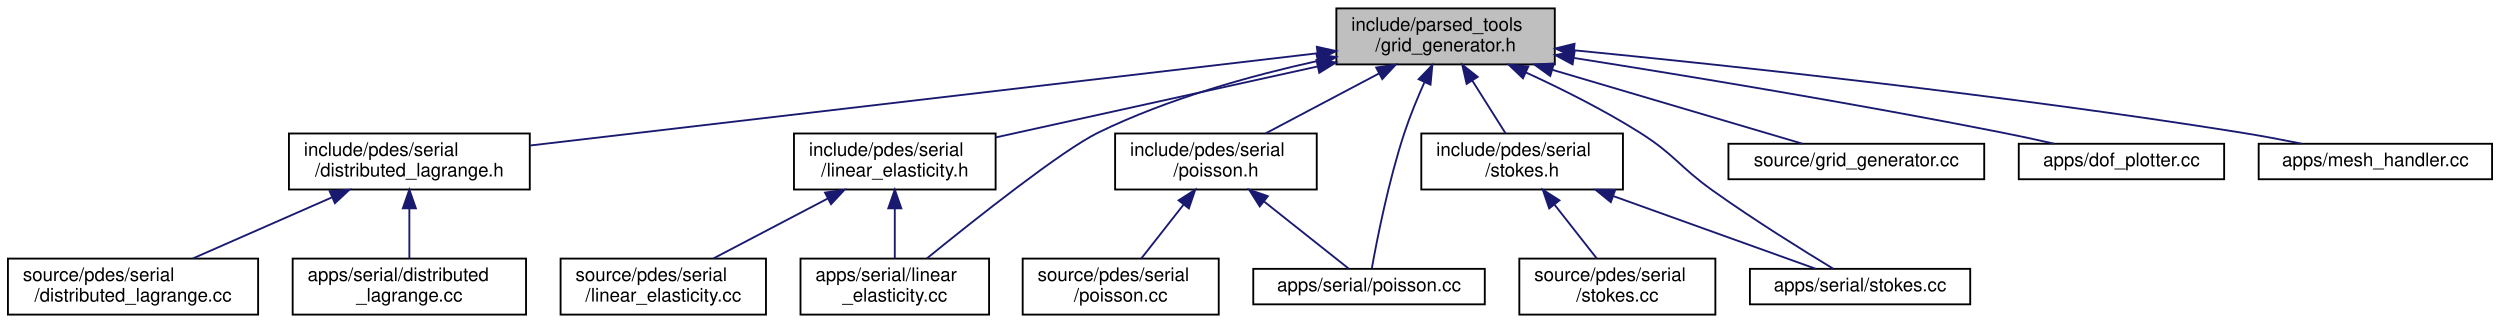
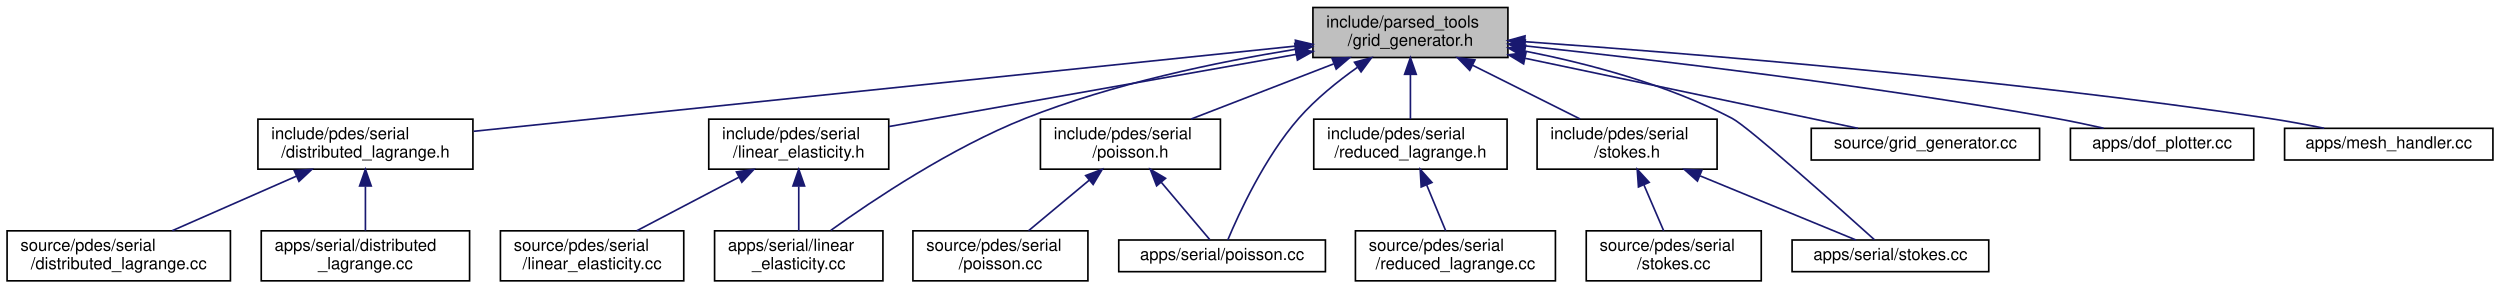
- <svg xmlns="http://www.w3.org/2000/svg" xmlns:xlink="http://www.w3.org/1999/xlink" width="1339pt" height="173pt" viewBox="0.00 0.00 1338.50 173.00">
+ <svg xmlns="http://www.w3.org/2000/svg" xmlns:xlink="http://www.w3.org/1999/xlink" width="1500pt" height="173pt" viewBox="0.00 0.00 1499.50 173.00">
  <g id="graph0" class="graph" transform="scale(1 1) rotate(0) translate(4 169)">
    <g id="node1" class="node">
      <g id="a_node1">
        <a xlink:title=" ">
-           <polygon fill="#bfbfbf" stroke="black" points="711.5,-134.5 711.5,-164.5 828.5,-164.5 828.5,-134.5 711.5,-134.5" />
-           <text text-anchor="start" x="719.5" y="-152.5" font-family="Helvetica,sans-Serif" font-size="10.00">include/parsed_tools</text>
-           <text text-anchor="middle" x="770" y="-141.5" font-family="Helvetica,sans-Serif" font-size="10.00">/grid_generator.h</text>
+           <polygon fill="#bfbfbf" stroke="black" points="783.5,-134.5 783.5,-164.5 900.5,-164.5 900.5,-134.5 783.5,-134.5" />
+           <text text-anchor="start" x="791.5" y="-152.5" font-family="Helvetica,sans-Serif" font-size="10.00">include/parsed_tools</text>
+           <text text-anchor="middle" x="842" y="-141.5" font-family="Helvetica,sans-Serif" font-size="10.00">/grid_generator.h</text>
        </a>
      </g>
    </g>
    <g id="node2" class="node">
      <g id="a_node2">
        <a xlink:href="distributed__lagrange_8h.html" target="_top" xlink:title=" ">
          <polygon fill="none" stroke="black" points="150.5,-67.5 150.5,-97.5 279.5,-97.5 279.5,-67.5 150.5,-67.5" />
          <text text-anchor="start" x="158.5" y="-85.5" font-family="Helvetica,sans-Serif" font-size="10.00">include/pdes/serial</text>
          <text text-anchor="middle" x="215" y="-74.5" font-family="Helvetica,sans-Serif" font-size="10.00">/distributed_lagrange.h</text>
        </a>
      </g>
    </g>
    <g id="edge1" class="edge">
-       <path fill="none" stroke="midnightblue" d="M701.26,-140.45C593.23,-127.8 385.2,-103.43 279.72,-91.08" />
-       <polygon fill="midnightblue" stroke="midnightblue" points="701.05,-143.95 711.39,-141.64 701.87,-137 701.05,-143.95" />
+       <path fill="none" stroke="midnightblue" d="M773.33,-141.38C651.49,-128.75 399.1,-102.59 279.96,-90.23" />
+       <polygon fill="midnightblue" stroke="midnightblue" points="772.99,-144.86 783.3,-142.41 773.71,-137.9 772.99,-144.86" />
    </g>
    <g id="node5" class="node">
      <g id="a_node5">
        <a xlink:href="linear__elasticity_8h.html" target="_top" xlink:title=" ">
          <polygon fill="none" stroke="black" points="421,-67.5 421,-97.5 529,-97.5 529,-67.5 421,-67.5" />
          <text text-anchor="start" x="429" y="-85.5" font-family="Helvetica,sans-Serif" font-size="10.00">include/pdes/serial</text>
          <text text-anchor="middle" x="475" y="-74.5" font-family="Helvetica,sans-Serif" font-size="10.00">/linear_elasticity.h</text>
        </a>
      </g>
    </g>
    <g id="edge4" class="edge">
-       <path fill="none" stroke="midnightblue" d="M701.46,-133.4C648.97,-121.83 577.55,-106.1 529.05,-95.41" />
-       <polygon fill="midnightblue" stroke="midnightblue" points="700.85,-136.85 711.36,-135.58 702.35,-130.01 700.85,-136.85" />
+       <path fill="none" stroke="midnightblue" d="M773.3,-136.33C702.63,-123.82 593.99,-104.57 529.16,-93.09" />
+       <polygon fill="midnightblue" stroke="midnightblue" points="772.98,-139.83 783.44,-138.13 774.21,-132.94 772.98,-139.83" />
    </g>
    <g id="node7" class="node">
      <g id="a_node7">
        <a xlink:href="apps_2serial_2linear__elasticity_8cc.html" target="_top" xlink:title=" ">
          <polygon fill="none" stroke="black" points="424.5,-0.5 424.5,-30.5 525.5,-30.5 525.5,-0.5 424.5,-0.5" />
          <text text-anchor="start" x="432.5" y="-18.5" font-family="Helvetica,sans-Serif" font-size="10.00">apps/serial/linear</text>
          <text text-anchor="middle" x="475" y="-7.5" font-family="Helvetica,sans-Serif" font-size="10.00">_elasticity.cc</text>
        </a>
      </g>
    </g>
-     <g id="edge16" class="edge">
-       <path fill="none" stroke="midnightblue" d="M701.46,-136.36C665.34,-128.38 620.98,-116.03 584,-98 564.67,-88.58 517.73,-51.36 492.21,-30.63" />
-       <polygon fill="midnightblue" stroke="midnightblue" points="700.9,-139.82 711.42,-138.5 702.37,-132.98 700.9,-139.82" />
+     <g id="edge18" class="edge">
+       <path fill="none" stroke="midnightblue" d="M772.98,-139.42C726.14,-131.82 663.44,-118.8 611,-98 566.48,-80.34 519.65,-49.04 494.22,-30.79" />
+       <polygon fill="midnightblue" stroke="midnightblue" points="772.6,-142.9 783.02,-141 773.69,-135.99 772.6,-142.9" />
    </g>
    <g id="node8" class="node">
      <g id="a_node8">
        <a xlink:href="poisson_8h.html" target="_top" xlink:title=" ">
-           <polygon fill="none" stroke="black" points="593,-67.5 593,-97.5 701,-97.5 701,-67.5 593,-67.5" />
-           <text text-anchor="start" x="601" y="-85.5" font-family="Helvetica,sans-Serif" font-size="10.00">include/pdes/serial</text>
-           <text text-anchor="middle" x="647" y="-74.5" font-family="Helvetica,sans-Serif" font-size="10.00">/poisson.h</text>
+           <polygon fill="none" stroke="black" points="620,-67.5 620,-97.5 728,-97.5 728,-67.5 620,-67.5" />
+           <text text-anchor="start" x="628" y="-85.5" font-family="Helvetica,sans-Serif" font-size="10.00">include/pdes/serial</text>
+           <text text-anchor="middle" x="674" y="-74.5" font-family="Helvetica,sans-Serif" font-size="10.00">/poisson.h</text>
        </a>
      </g>
    </g>
    <g id="edge7" class="edge">
-       <path fill="none" stroke="midnightblue" d="M734.45,-129.71C715.05,-119.46 691.44,-106.98 673.64,-97.58" />
-       <polygon fill="midnightblue" stroke="midnightblue" points="732.83,-132.82 743.31,-134.4 736.1,-126.63 732.83,-132.82" />
+       <path fill="none" stroke="midnightblue" d="M795.95,-130.68C769,-120.26 735.46,-107.28 710.38,-97.58" />
+       <polygon fill="midnightblue" stroke="midnightblue" points="794.96,-134.05 805.55,-134.4 797.48,-127.52 794.96,-134.05" />
    </g>
    <g id="node10" class="node">
      <g id="a_node10">
        <a xlink:href="apps_2serial_2poisson_8cc.html" target="_top" xlink:title=" ">
          <polygon fill="none" stroke="black" points="667,-6 667,-25 791,-25 791,-6 667,-6" />
          <text text-anchor="middle" x="729" y="-13" font-family="Helvetica,sans-Serif" font-size="10.00">apps/serial/poisson.cc</text>
        </a>
      </g>
    </g>
-     <g id="edge17" class="edge">
-       <path fill="none" stroke="midnightblue" d="M758.71,-125C754.96,-116.61 750.98,-107 748,-98 739.41,-72.07 733.19,-40.27 730.49,-25.21" />
-       <polygon fill="midnightblue" stroke="midnightblue" points="755.57,-126.57 762.93,-134.19 761.93,-123.64 755.57,-126.57" />
+     <g id="edge19" class="edge">
+       <path fill="none" stroke="midnightblue" d="M810.23,-128.63C798.26,-120.15 785.12,-109.55 775,-98 754.55,-74.66 739.01,-40.78 732.44,-25.08" />
+       <polygon fill="midnightblue" stroke="midnightblue" points="808.44,-131.64 818.67,-134.4 812.39,-125.87 808.44,-131.64" />
    </g>
    <g id="node11" class="node">
      <g id="a_node11">
-         <a xlink:href="stokes_8h.html" target="_top" xlink:title=" ">
-           <polygon fill="none" stroke="black" points="757,-67.5 757,-97.5 865,-97.5 865,-67.5 757,-67.5" />
-           <text text-anchor="start" x="765" y="-85.5" font-family="Helvetica,sans-Serif" font-size="10.00">include/pdes/serial</text>
-           <text text-anchor="middle" x="811" y="-74.5" font-family="Helvetica,sans-Serif" font-size="10.00">/stokes.h</text>
+         <a xlink:href="reduced__lagrange_8h.html" target="_top" xlink:title=" ">
+           <polygon fill="none" stroke="black" points="784,-67.5 784,-97.5 900,-97.5 900,-67.5 784,-67.5" />
+           <text text-anchor="start" x="792" y="-85.5" font-family="Helvetica,sans-Serif" font-size="10.00">include/pdes/serial</text>
+           <text text-anchor="middle" x="842" y="-74.5" font-family="Helvetica,sans-Serif" font-size="10.00">/reduced_lagrange.h</text>
        </a>
      </g>
    </g>
    <g id="edge10" class="edge">
-       <path fill="none" stroke="midnightblue" d="M784.28,-125.87C790.21,-116.46 796.91,-105.83 802.12,-97.58" />
-       <polygon fill="midnightblue" stroke="midnightblue" points="781.27,-124.07 778.9,-134.4 787.19,-127.81 781.27,-124.07" />
+       <path fill="none" stroke="midnightblue" d="M842,-124.11C842,-115.15 842,-105.32 842,-97.58" />
+       <polygon fill="midnightblue" stroke="midnightblue" points="838.5,-124.4 842,-134.4 845.5,-124.4 838.5,-124.4" />
    </g>
    <g id="node13" class="node">
      <g id="a_node13">
-         <a xlink:href="apps_2serial_2stokes_8cc.html" target="_top" xlink:title=" ">
-           <polygon fill="none" stroke="black" points="933,-6 933,-25 1051,-25 1051,-6 933,-6" />
-           <text text-anchor="middle" x="992" y="-13" font-family="Helvetica,sans-Serif" font-size="10.00">apps/serial/stokes.cc</text>
-         </a>
-       </g>
-     </g>
-     <g id="edge18" class="edge">
-       <path fill="none" stroke="midnightblue" d="M812.91,-130.24C832.12,-121.43 854.73,-110.13 874,-98 892.74,-86.2 894.98,-79.87 913,-67 934.99,-51.3 961.68,-34.72 977.73,-25.01" />
-       <polygon fill="midnightblue" stroke="midnightblue" points="811.45,-127.06 803.78,-134.37 814.34,-133.44 811.45,-127.06" />
-     </g>
-     <g id="node14" class="node">
-       <g id="a_node14">
-         <a xlink:href="grid__generator_8cc.html" target="_top" xlink:title=" ">
-           <polygon fill="none" stroke="black" points="921.5,-73 921.5,-92 1058.5,-92 1058.5,-73 921.5,-73" />
-           <text text-anchor="middle" x="990" y="-80" font-family="Helvetica,sans-Serif" font-size="10.00">source/grid_generator.cc</text>
-         </a>
-       </g>
-     </g>
-     <g id="edge13" class="edge">
-       <path fill="none" stroke="midnightblue" d="M827.23,-131.59C870.2,-118.9 927.24,-102.04 961.13,-92.03" />
-       <polygon fill="midnightblue" stroke="midnightblue" points="826.06,-128.29 817.47,-134.48 828.05,-135 826.06,-128.29" />
+         <a xlink:href="stokes_8h.html" target="_top" xlink:title=" ">
+           <polygon fill="none" stroke="black" points="918,-67.5 918,-97.5 1026,-97.5 1026,-67.5 918,-67.5" />
+           <text text-anchor="start" x="926" y="-85.5" font-family="Helvetica,sans-Serif" font-size="10.00">include/pdes/serial</text>
+           <text text-anchor="middle" x="972" y="-74.5" font-family="Helvetica,sans-Serif" font-size="10.00">/stokes.h</text>
+         </a>
+       </g>
+     </g>
+     <g id="edge12" class="edge">
+       <path fill="none" stroke="midnightblue" d="M879.29,-129.85C899.85,-119.58 924.95,-107.03 943.85,-97.58" />
+       <polygon fill="midnightblue" stroke="midnightblue" points="877.59,-126.79 870.21,-134.4 880.72,-133.05 877.59,-126.79" />
    </g>
    <g id="node15" class="node">
      <g id="a_node15">
-         <a xlink:href="dof__plotter_8cc.html" target="_top" xlink:title="Degrees of freedom plotter.">
-           <polygon fill="none" stroke="black" points="1077,-73 1077,-92 1187,-92 1187,-73 1077,-73" />
-           <text text-anchor="middle" x="1132" y="-80" font-family="Helvetica,sans-Serif" font-size="10.00">apps/dof_plotter.cc</text>
-         </a>
-       </g>
-     </g>
-     <g id="edge14" class="edge">
-       <path fill="none" stroke="midnightblue" d="M838.89,-137.93C899.42,-128.37 989.78,-113.48 1068,-98 1077.05,-96.21 1086.78,-94.1 1095.86,-92.05" />
-       <polygon fill="midnightblue" stroke="midnightblue" points="838.03,-134.52 828.7,-139.53 839.12,-141.43 838.03,-134.52" />
+         <a xlink:href="apps_2serial_2stokes_8cc.html" target="_top" xlink:title=" ">
+           <polygon fill="none" stroke="black" points="1071,-6 1071,-25 1189,-25 1189,-6 1071,-6" />
+           <text text-anchor="middle" x="1130" y="-13" font-family="Helvetica,sans-Serif" font-size="10.00">apps/serial/stokes.cc</text>
+         </a>
+       </g>
+     </g>
+     <g id="edge20" class="edge">
+       <path fill="none" stroke="midnightblue" d="M910.65,-138.36C948.82,-130.84 996.27,-118.28 1035,-98 1044.72,-92.91 1098.25,-45.11 1120.4,-25.17" />
+       <polygon fill="midnightblue" stroke="midnightblue" points="909.83,-134.96 900.66,-140.26 911.14,-141.83 909.83,-134.96" />
    </g>
    <g id="node16" class="node">
      <g id="a_node16">
+         <a xlink:href="grid__generator_8cc.html" target="_top" xlink:title=" ">
+           <polygon fill="none" stroke="black" points="1082.5,-73 1082.5,-92 1219.5,-92 1219.5,-73 1082.5,-73" />
+           <text text-anchor="middle" x="1151" y="-80" font-family="Helvetica,sans-Serif" font-size="10.00">source/grid_generator.cc</text>
+         </a>
+       </g>
+     </g>
+     <g id="edge15" class="edge">
+       <path fill="none" stroke="midnightblue" d="M910.84,-134.02C972.19,-121.11 1059.89,-102.67 1110.58,-92" />
+       <polygon fill="midnightblue" stroke="midnightblue" points="909.91,-130.64 900.85,-136.12 911.35,-137.49 909.91,-130.64" />
+     </g>
+     <g id="node17" class="node">
+       <g id="a_node17">
+         <a xlink:href="dof__plotter_8cc.html" target="_top" xlink:title="Degrees of freedom plotter.">
+           <polygon fill="none" stroke="black" points="1238,-73 1238,-92 1348,-92 1348,-73 1238,-73" />
+           <text text-anchor="middle" x="1293" y="-80" font-family="Helvetica,sans-Serif" font-size="10.00">apps/dof_plotter.cc</text>
+         </a>
+       </g>
+     </g>
+     <g id="edge16" class="edge">
+       <path fill="none" stroke="midnightblue" d="M910.74,-141.48C988.35,-133.11 1118.24,-117.73 1229,-98 1238.42,-96.32 1248.55,-94.18 1257.91,-92.07" />
+       <polygon fill="midnightblue" stroke="midnightblue" points="910.18,-138.02 900.61,-142.57 910.93,-144.98 910.18,-138.02" />
+     </g>
+     <g id="node18" class="node">
+       <g id="a_node18">
        <a xlink:href="mesh__handler_8cc.html" target="_top" xlink:title="Mesh generator and reader.">
-           <polygon fill="none" stroke="black" points="1205.5,-73 1205.5,-92 1330.5,-92 1330.5,-73 1205.5,-73" />
-           <text text-anchor="middle" x="1268" y="-80" font-family="Helvetica,sans-Serif" font-size="10.00">apps/mesh_handler.cc</text>
-         </a>
-       </g>
-     </g>
-     <g id="edge15" class="edge">
-       <path fill="none" stroke="midnightblue" d="M838.75,-142.07C923.16,-133.79 1070.56,-118.03 1196,-98 1206.58,-96.31 1217.96,-94.17 1228.49,-92.05" />
-       <polygon fill="midnightblue" stroke="midnightblue" points="838.39,-138.59 828.78,-143.05 839.07,-145.56 838.39,-138.59" />
+           <polygon fill="none" stroke="black" points="1366.5,-73 1366.5,-92 1491.5,-92 1491.5,-73 1366.5,-73" />
+           <text text-anchor="middle" x="1429" y="-80" font-family="Helvetica,sans-Serif" font-size="10.00">apps/mesh_handler.cc</text>
+         </a>
+       </g>
+     </g>
+     <g id="edge17" class="edge">
+       <path fill="none" stroke="midnightblue" d="M910.72,-143.98C1009.71,-136.96 1198.03,-121.74 1357,-98 1367.85,-96.38 1379.53,-94.21 1390.27,-92.05" />
+       <polygon fill="midnightblue" stroke="midnightblue" points="910.28,-140.5 900.55,-144.69 910.77,-147.48 910.28,-140.5" />
    </g>
    <g id="node3" class="node">
      <g id="a_node3">
        <a xlink:href="source_2pdes_2serial_2distributed__lagrange_8cc.html" target="_top" xlink:title=" ">
          <polygon fill="none" stroke="black" points="0,-0.5 0,-30.5 134,-30.5 134,-0.5 0,-0.5" />
          <text text-anchor="start" x="8" y="-18.5" font-family="Helvetica,sans-Serif" font-size="10.00">source/pdes/serial</text>
          <text text-anchor="middle" x="67" y="-7.5" font-family="Helvetica,sans-Serif" font-size="10.00">/distributed_lagrange.cc</text>
        </a>
      </g>
    </g>
    <g id="edge2" class="edge">
      <path fill="none" stroke="midnightblue" d="M173.49,-63.27C149.92,-52.92 120.86,-40.15 99.05,-30.58" />
      <polygon fill="midnightblue" stroke="midnightblue" points="172.32,-66.58 182.89,-67.4 175.14,-60.17 172.32,-66.58" />
    </g>
    <g id="node4" class="node">
      <g id="a_node4">
        <a xlink:href="apps_2serial_2distributed__lagrange_8cc.html" target="_top" xlink:title=" ">
          <polygon fill="none" stroke="black" points="152.5,-0.5 152.5,-30.5 277.5,-30.5 277.5,-0.5 152.5,-0.5" />
          <text text-anchor="start" x="160.5" y="-18.5" font-family="Helvetica,sans-Serif" font-size="10.00">apps/serial/distributed</text>
          <text text-anchor="middle" x="215" y="-7.5" font-family="Helvetica,sans-Serif" font-size="10.00">_lagrange.cc</text>
        </a>
      </g>
    </g>
    <g id="edge3" class="edge">
      <path fill="none" stroke="midnightblue" d="M215,-57.11C215,-48.15 215,-38.32 215,-30.58" />
      <polygon fill="midnightblue" stroke="midnightblue" points="211.5,-57.4 215,-67.4 218.5,-57.4 211.5,-57.4" />
    </g>
    <g id="node6" class="node">
      <g id="a_node6">
        <a xlink:href="source_2pdes_2serial_2linear__elasticity_8cc.html" target="_top" xlink:title=" ">
          <polygon fill="none" stroke="black" points="296,-0.5 296,-30.5 406,-30.5 406,-0.5 296,-0.5" />
          <text text-anchor="start" x="304" y="-18.5" font-family="Helvetica,sans-Serif" font-size="10.00">source/pdes/serial</text>
          <text text-anchor="middle" x="351" y="-7.5" font-family="Helvetica,sans-Serif" font-size="10.00">/linear_elasticity.cc</text>
        </a>
      </g>
    </g>
    <g id="edge5" class="edge">
      <path fill="none" stroke="midnightblue" d="M439.16,-62.71C419.61,-52.46 395.8,-39.98 377.85,-30.58" />
      <polygon fill="midnightblue" stroke="midnightblue" points="437.61,-65.85 448.09,-67.4 440.86,-59.65 437.61,-65.85" />
    </g>
    <g id="edge6" class="edge">
      <path fill="none" stroke="midnightblue" d="M475,-57.11C475,-48.15 475,-38.32 475,-30.58" />
      <polygon fill="midnightblue" stroke="midnightblue" points="471.5,-57.4 475,-67.4 478.5,-57.4 471.5,-57.4" />
    </g>
    <g id="node9" class="node">
      <g id="a_node9">
        <a xlink:href="source_2pdes_2serial_2poisson_8cc.html" target="_top" xlink:title=" ">
          <polygon fill="none" stroke="black" points="543.5,-0.5 543.5,-30.5 648.5,-30.5 648.5,-0.5 543.5,-0.5" />
          <text text-anchor="start" x="551.5" y="-18.5" font-family="Helvetica,sans-Serif" font-size="10.00">source/pdes/serial</text>
          <text text-anchor="middle" x="596" y="-7.5" font-family="Helvetica,sans-Serif" font-size="10.00">/poisson.cc</text>
        </a>
      </g>
    </g>
    <g id="edge8" class="edge">
-       <path fill="none" stroke="midnightblue" d="M629.7,-59.45C622.21,-49.9 613.66,-39 607.04,-30.58" />
-       <polygon fill="midnightblue" stroke="midnightblue" points="627.01,-61.69 635.93,-67.4 632.51,-57.37 627.01,-61.69" />
+       <path fill="none" stroke="midnightblue" d="M649.26,-60.88C637.41,-51.01 623.52,-39.43 612.89,-30.58" />
+       <polygon fill="midnightblue" stroke="midnightblue" points="647.15,-63.68 657.08,-67.4 651.63,-58.31 647.15,-63.68" />
    </g>
    <g id="edge9" class="edge">
-       <path fill="none" stroke="midnightblue" d="M672.85,-61.01C688.07,-48.94 706.54,-34.3 718.03,-25.19" />
-       <polygon fill="midnightblue" stroke="midnightblue" points="670.46,-58.44 664.79,-67.4 674.8,-63.93 670.46,-58.44" />
+       <path fill="none" stroke="midnightblue" d="M692.48,-59.66C702.46,-47.86 714.22,-33.97 721.64,-25.19" />
+       <polygon fill="midnightblue" stroke="midnightblue" points="689.72,-57.5 685.93,-67.4 695.07,-62.02 689.72,-57.5" />
    </g>
    <g id="node12" class="node">
      <g id="a_node12">
+         <a xlink:href="reduced__lagrange_8cc.html" target="_top" xlink:title=" ">
+           <polygon fill="none" stroke="black" points="809,-0.5 809,-30.5 929,-30.5 929,-0.5 809,-0.5" />
+           <text text-anchor="start" x="817" y="-18.5" font-family="Helvetica,sans-Serif" font-size="10.00">source/pdes/serial</text>
+           <text text-anchor="middle" x="869" y="-7.5" font-family="Helvetica,sans-Serif" font-size="10.00">/reduced_lagrange.cc</text>
+         </a>
+       </g>
+     </g>
+     <g id="edge11" class="edge">
+       <path fill="none" stroke="midnightblue" d="M851.77,-57.99C855.58,-48.8 859.83,-38.58 863.15,-30.58" />
+       <polygon fill="midnightblue" stroke="midnightblue" points="848.46,-56.82 847.86,-67.4 854.93,-59.5 848.46,-56.82" />
+     </g>
+     <g id="node14" class="node">
+       <g id="a_node14">
        <a xlink:href="source_2pdes_2serial_2stokes_8cc.html" target="_top" xlink:title=" ">
-           <polygon fill="none" stroke="black" points="809.5,-0.5 809.5,-30.5 914.5,-30.5 914.5,-0.5 809.5,-0.5" />
-           <text text-anchor="start" x="817.5" y="-18.5" font-family="Helvetica,sans-Serif" font-size="10.00">source/pdes/serial</text>
-           <text text-anchor="middle" x="862" y="-7.5" font-family="Helvetica,sans-Serif" font-size="10.00">/stokes.cc</text>
-         </a>
-       </g>
-     </g>
-     <g id="edge11" class="edge">
-       <path fill="none" stroke="midnightblue" d="M828.3,-59.45C835.79,-49.9 844.34,-39 850.96,-30.58" />
-       <polygon fill="midnightblue" stroke="midnightblue" points="825.49,-57.37 822.07,-67.4 830.99,-61.69 825.49,-57.37" />
-     </g>
-     <g id="edge12" class="edge">
-       <path fill="none" stroke="midnightblue" d="M859.88,-63.95C895.04,-51.32 940.9,-34.85 968.31,-25.01" />
-       <polygon fill="midnightblue" stroke="midnightblue" points="858.5,-60.72 850.27,-67.4 860.87,-67.31 858.5,-60.72" />
+           <polygon fill="none" stroke="black" points="947.5,-0.5 947.5,-30.5 1052.5,-30.5 1052.5,-0.5 947.5,-0.5" />
+           <text text-anchor="start" x="955.5" y="-18.5" font-family="Helvetica,sans-Serif" font-size="10.00">source/pdes/serial</text>
+           <text text-anchor="middle" x="1000" y="-7.5" font-family="Helvetica,sans-Serif" font-size="10.00">/stokes.cc</text>
+         </a>
+       </g>
+     </g>
+     <g id="edge13" class="edge">
+       <path fill="none" stroke="midnightblue" d="M982.13,-57.99C986.08,-48.8 990.49,-38.58 993.94,-30.58" />
+       <polygon fill="midnightblue" stroke="midnightblue" points="978.82,-56.83 978.08,-67.4 985.25,-59.6 978.82,-56.83" />
+     </g>
+     <g id="edge14" class="edge">
+       <path fill="none" stroke="midnightblue" d="M1015.85,-63.46C1046.38,-50.9 1085.7,-34.72 1109.32,-25.01" />
+       <polygon fill="midnightblue" stroke="midnightblue" points="1014.2,-60.35 1006.28,-67.4 1016.86,-66.83 1014.2,-60.35" />
    </g>
  </g>
</svg>
